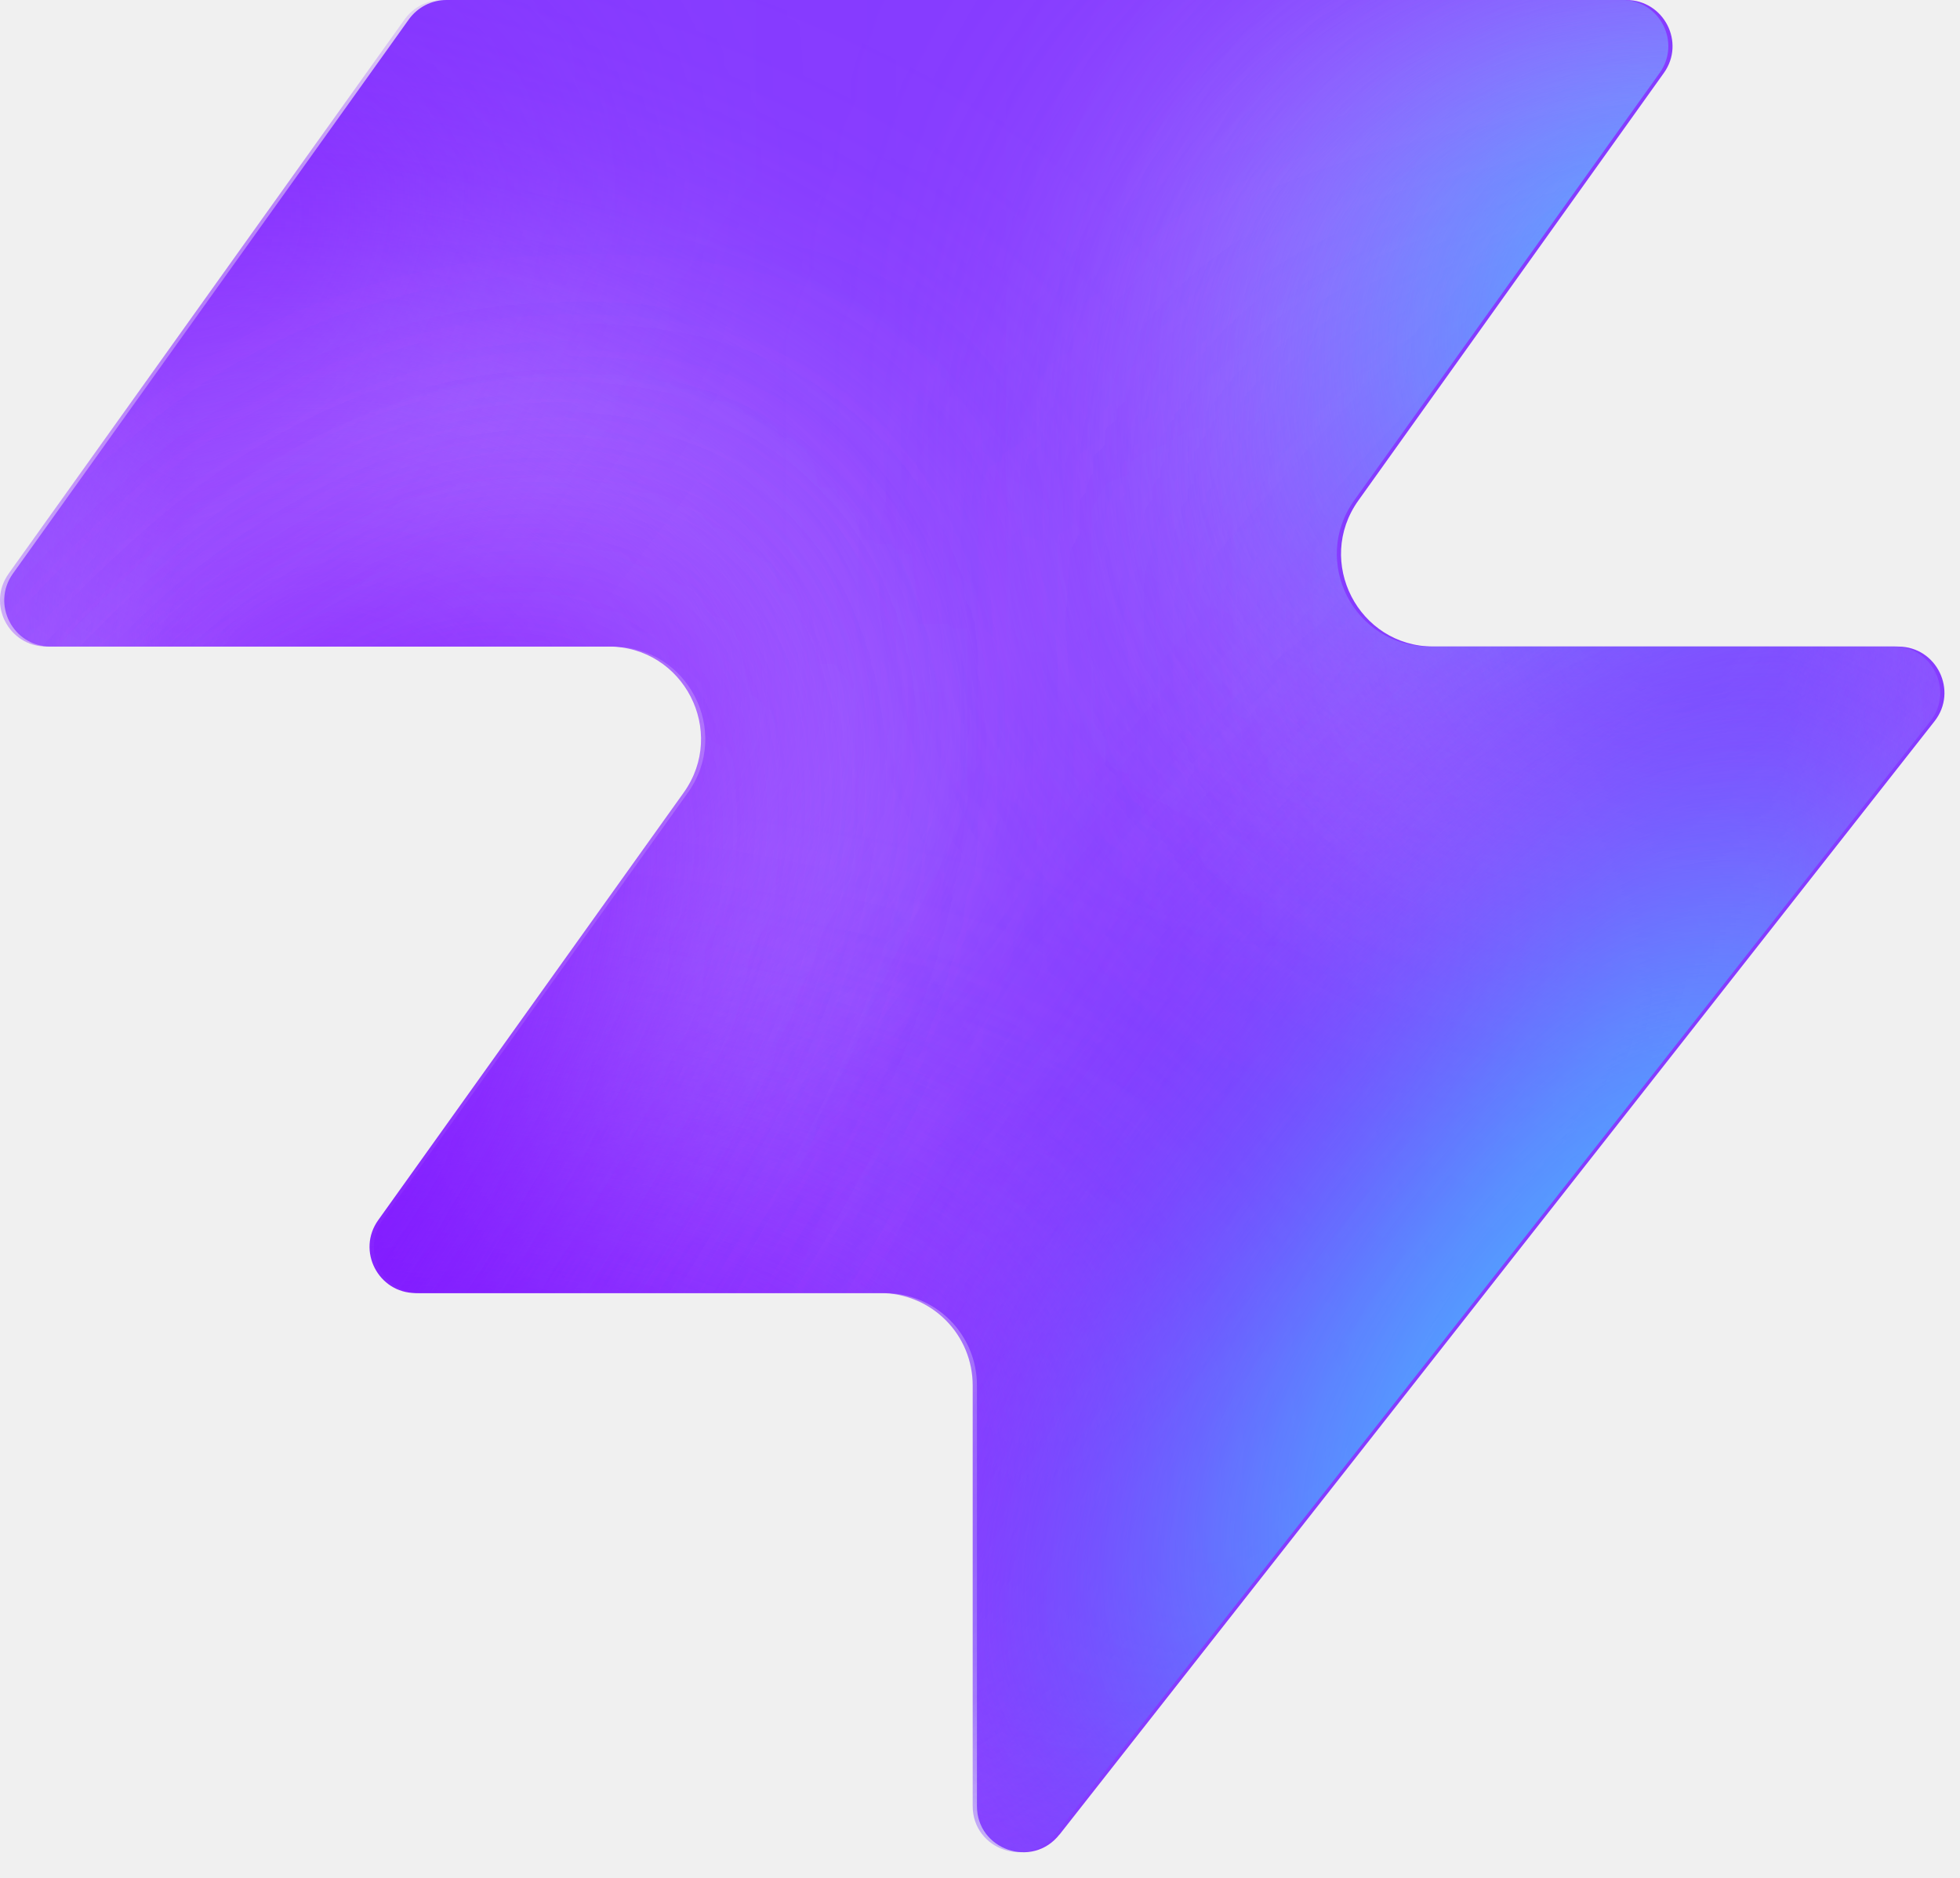
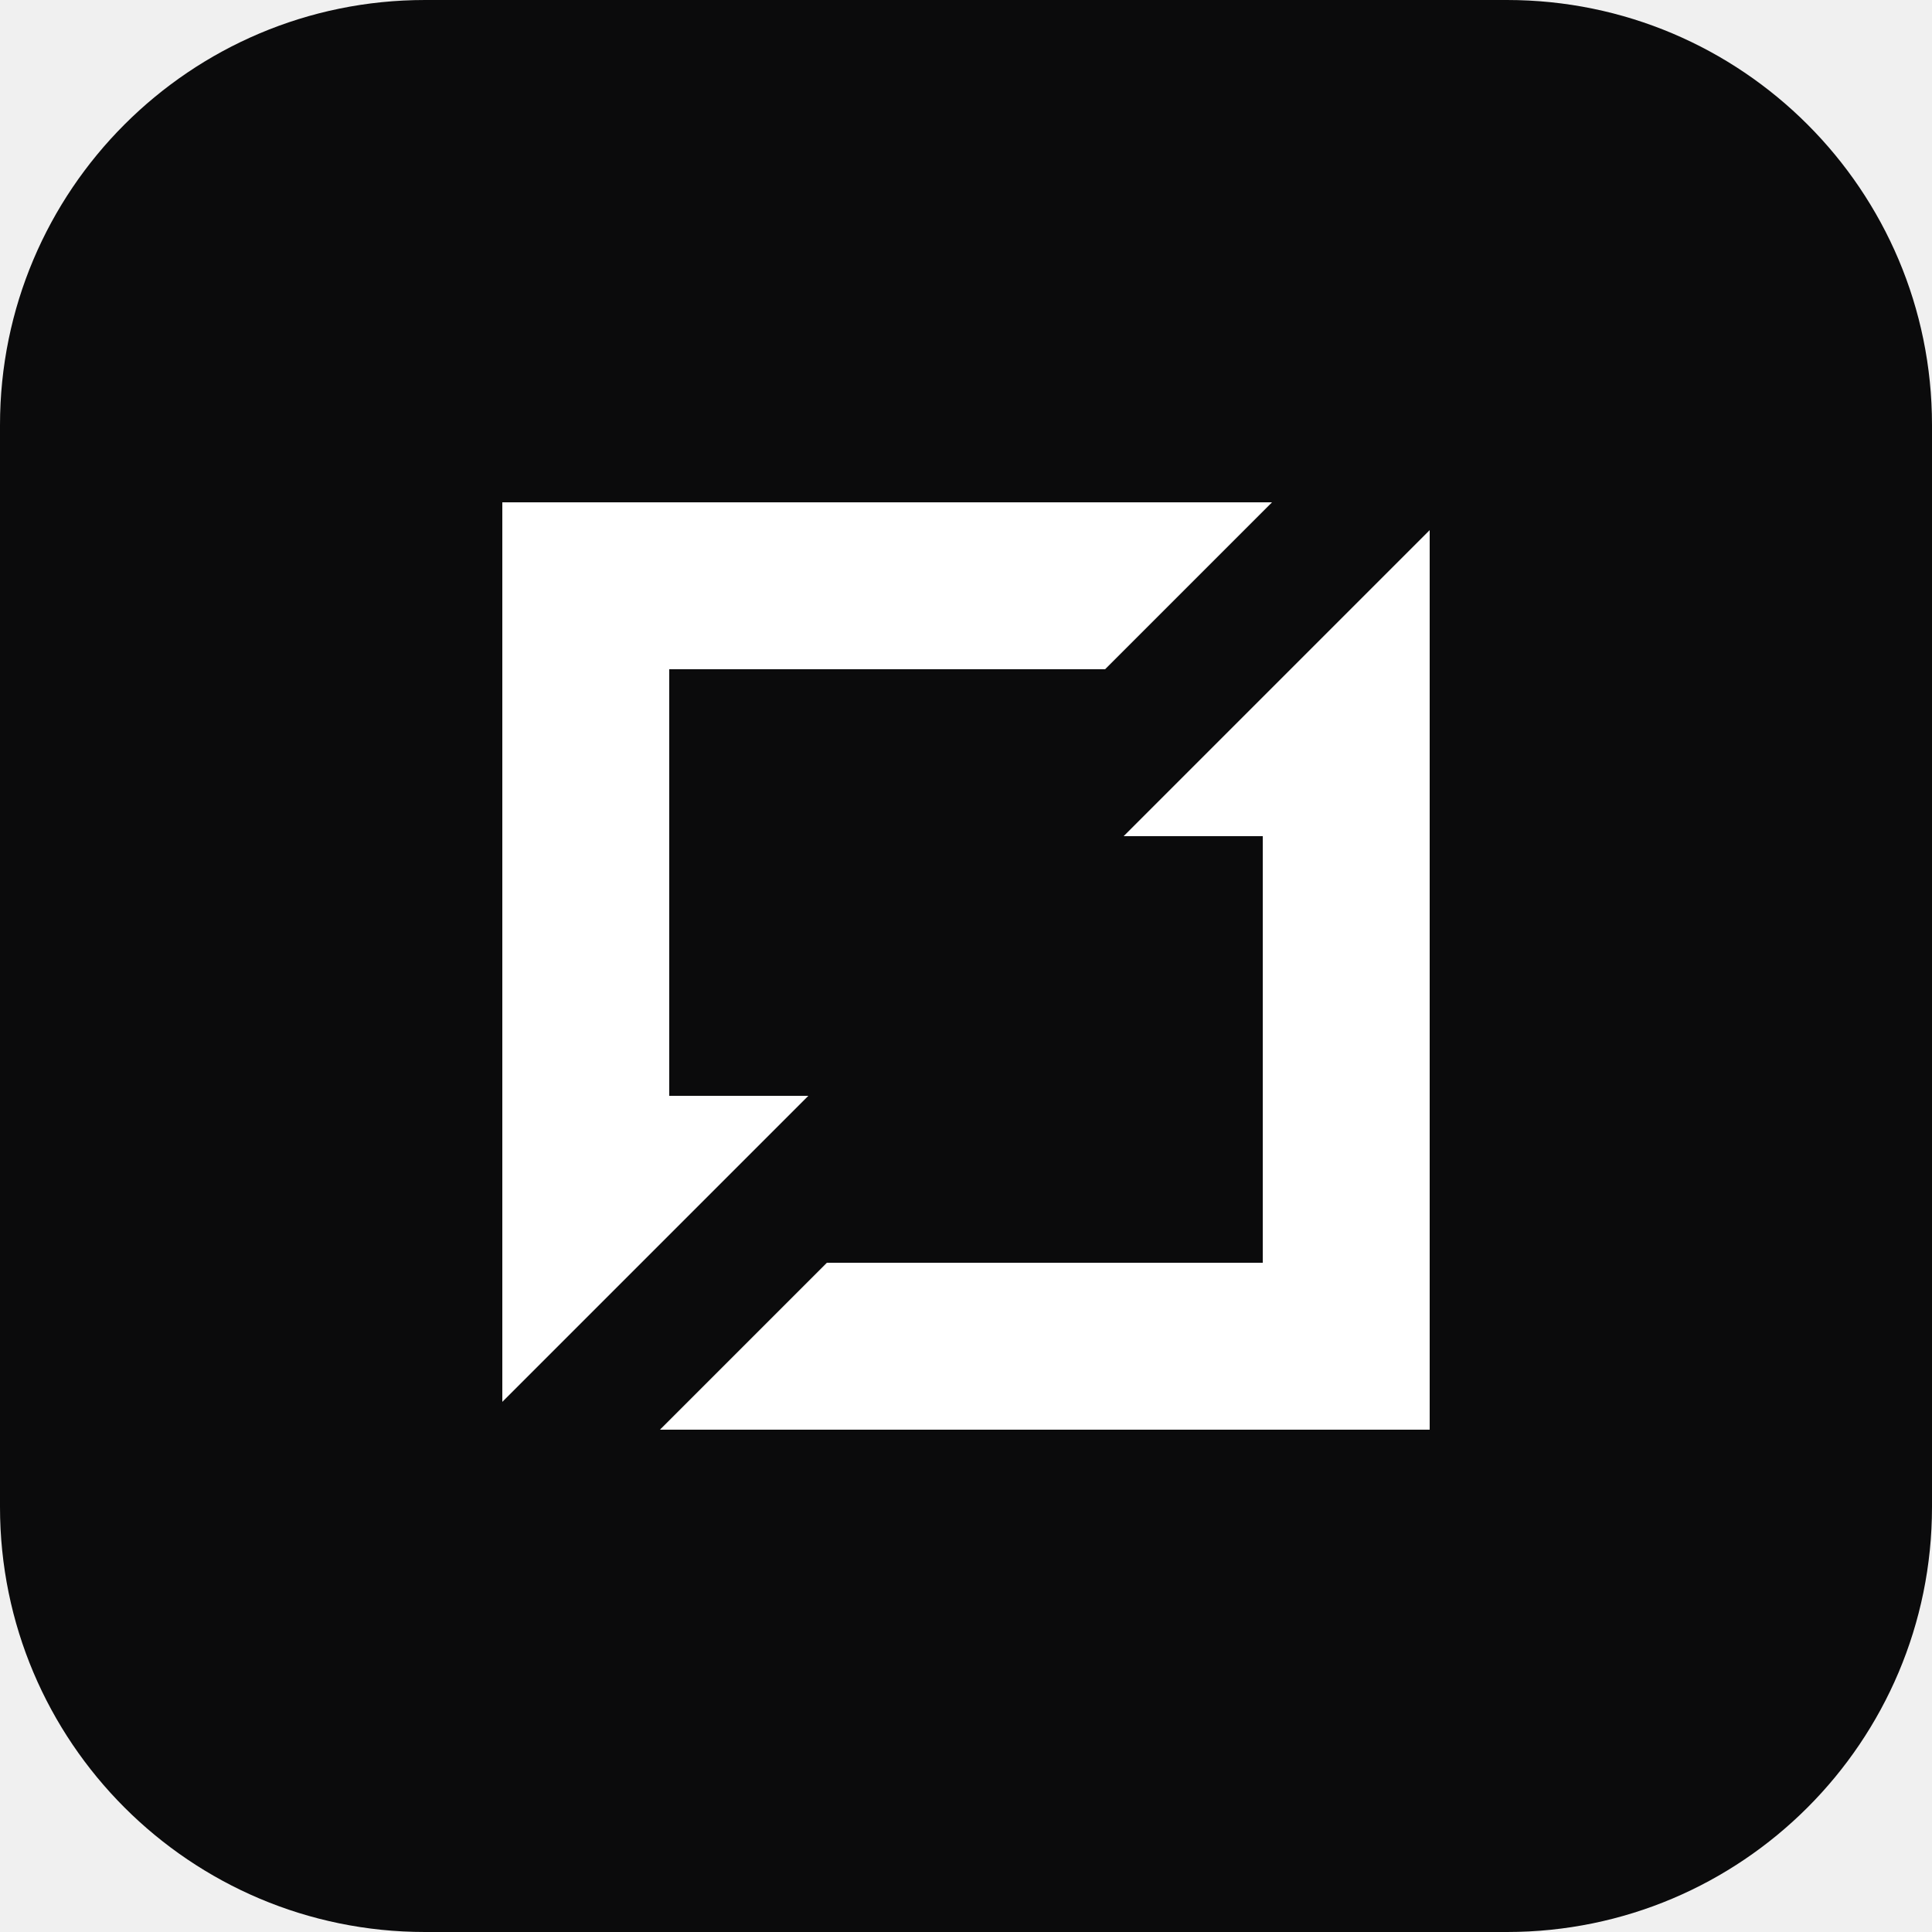
- <svg xmlns="http://www.w3.org/2000/svg" width="48" height="46" fill="none" viewBox="0 0 48 46">
-   <path fill="#863bff" d="M25.946 44.938c-.664.845-2.021.375-2.021-.698V33.937a2.26 2.26 0 0 0-2.262-2.262H10.287c-.92 0-1.456-1.04-.92-1.788l7.48-10.471c1.07-1.497 0-3.578-1.842-3.578H1.237c-.92 0-1.456-1.04-.92-1.788L10.013.474c.214-.297.556-.474.92-.474h28.894c.92 0 1.456 1.04.92 1.788l-7.48 10.471c-1.07 1.498 0 3.579 1.842 3.579h11.377c.943 0 1.473 1.088.89 1.83L25.947 44.94z" style="fill:#863bff;fill:color(display-p3 .525 .23 1);fill-opacity:1" />
-   <mask id="a" width="48" height="46" x="0" y="0" maskUnits="userSpaceOnUse" style="mask-type:alpha">
-     <path fill="#000" d="M25.842 44.938c-.664.844-2.021.375-2.021-.698V33.937a2.26 2.26 0 0 0-2.262-2.262H10.183c-.92 0-1.456-1.04-.92-1.788l7.48-10.471c1.07-1.498 0-3.579-1.842-3.579H1.133c-.92 0-1.456-1.04-.92-1.787L9.91.473c.214-.297.556-.474.92-.474h28.894c.92 0 1.456 1.04.92 1.788l-7.48 10.471c-1.07 1.498 0 3.578 1.842 3.578h11.377c.943 0 1.473 1.088.89 1.832L25.843 44.94z" style="fill:#000;fill-opacity:1" />
-   </mask>
-   <g mask="url(#a)">
-     <g filter="url(#b)">
-       <ellipse cx="5.508" cy="14.704" fill="#ede6ff" rx="5.508" ry="14.704" style="fill:#ede6ff;fill:color(display-p3 .927 .903 1);fill-opacity:1" transform="matrix(.00324 1 1 -.00324 -4.47 31.516)" />
-     </g>
-     <g filter="url(#c)">
-       <ellipse cx="10.399" cy="29.851" fill="#ede6ff" rx="10.399" ry="29.851" style="fill:#ede6ff;fill:color(display-p3 .927 .903 1);fill-opacity:1" transform="matrix(.00324 1 1 -.00324 -39.328 7.883)" />
-     </g>
-     <g filter="url(#d)">
-       <ellipse cx="5.508" cy="30.487" fill="#7e14ff" rx="5.508" ry="30.487" style="fill:#7e14ff;fill:color(display-p3 .492 .077 1);fill-opacity:1" transform="rotate(89.814 -25.913 -14.639)scale(1 -1)" />
-     </g>
-     <g filter="url(#e)">
-       <ellipse cx="5.508" cy="30.599" fill="#7e14ff" rx="5.508" ry="30.599" style="fill:#7e14ff;fill:color(display-p3 .492 .077 1);fill-opacity:1" transform="rotate(89.814 -32.644 -3.334)scale(1 -1)" />
-     </g>
-     <g filter="url(#f)">
-       <ellipse cx="5.508" cy="30.599" fill="#7e14ff" rx="5.508" ry="30.599" style="fill:#7e14ff;fill:color(display-p3 .492 .077 1);fill-opacity:1" transform="matrix(.00324 1 1 -.00324 -34.34 30.47)" />
-     </g>
-     <g filter="url(#g)">
-       <ellipse cx="14.072" cy="22.078" fill="#ede6ff" rx="14.072" ry="22.078" style="fill:#ede6ff;fill:color(display-p3 .927 .903 1);fill-opacity:1" transform="rotate(93.35 24.506 48.493)scale(-1 1)" />
-     </g>
-     <g filter="url(#h)">
-       <ellipse cx="3.47" cy="21.501" fill="#7e14ff" rx="3.47" ry="21.501" style="fill:#7e14ff;fill:color(display-p3 .492 .077 1);fill-opacity:1" transform="rotate(89.009 28.708 47.59)scale(-1 1)" />
-     </g>
-     <g filter="url(#i)">
-       <ellipse cx="3.47" cy="21.501" fill="#7e14ff" rx="3.47" ry="21.501" style="fill:#7e14ff;fill:color(display-p3 .492 .077 1);fill-opacity:1" transform="rotate(89.009 28.708 47.59)scale(-1 1)" />
-     </g>
-     <g filter="url(#j)">
-       <ellipse cx=".387" cy="8.972" fill="#7e14ff" rx="4.407" ry="29.108" style="fill:#7e14ff;fill:color(display-p3 .492 .077 1);fill-opacity:1" transform="rotate(39.51 .387 8.972)" />
-     </g>
-     <g filter="url(#k)">
-       <ellipse cx="47.523" cy="-6.092" fill="#7e14ff" rx="4.407" ry="29.108" style="fill:#7e14ff;fill:color(display-p3 .492 .077 1);fill-opacity:1" transform="rotate(37.892 47.523 -6.092)" />
-     </g>
-     <g filter="url(#l)">
-       <ellipse cx="41.412" cy="6.333" fill="#47bfff" rx="5.971" ry="9.665" style="fill:#47bfff;fill:color(display-p3 .28 .748 1);fill-opacity:1" transform="rotate(37.892 41.412 6.333)" />
-     </g>
-     <g filter="url(#m)">
-       <ellipse cx="-1.879" cy="38.332" fill="#7e14ff" rx="4.407" ry="29.108" style="fill:#7e14ff;fill:color(display-p3 .492 .077 1);fill-opacity:1" transform="rotate(37.892 -1.88 38.332)" />
-     </g>
-     <g filter="url(#n)">
-       <ellipse cx="-1.879" cy="38.332" fill="#7e14ff" rx="4.407" ry="29.108" style="fill:#7e14ff;fill:color(display-p3 .492 .077 1);fill-opacity:1" transform="rotate(37.892 -1.88 38.332)" />
-     </g>
-     <g filter="url(#o)">
-       <ellipse cx="35.651" cy="29.907" fill="#7e14ff" rx="4.407" ry="29.108" style="fill:#7e14ff;fill:color(display-p3 .492 .077 1);fill-opacity:1" transform="rotate(37.892 35.651 29.907)" />
-     </g>
-     <g filter="url(#p)">
-       <ellipse cx="38.418" cy="32.4" fill="#47bfff" rx="5.971" ry="15.297" style="fill:#47bfff;fill:color(display-p3 .28 .748 1);fill-opacity:1" transform="rotate(37.892 38.418 32.4)" />
-     </g>
+ <svg xmlns="http://www.w3.org/2000/svg" viewBox="0 0 100 100">
+   <rect width="100" height="100" rx="22" fill="#0B0B0C" />
+   <g transform="translate(26 26) scale(.48)">
+     <path d="M0 0H83L65 18H18V64H33L0 97Z M100 100H17L35 82H82V36H67L100 3Z" fill="#FFFFFF" />
  </g>
-   <defs>
-     <filter id="b" width="60.045" height="41.654" x="-19.77" y="16.149" color-interpolation-filters="sRGB" filterUnits="userSpaceOnUse">
-       <feFlood flood-opacity="0" result="BackgroundImageFix" />
-       <feBlend in="SourceGraphic" in2="BackgroundImageFix" result="shape" />
-       <feGaussianBlur result="effect1_foregroundBlur_2002_17158" stdDeviation="7.659" />
-     </filter>
-     <filter id="c" width="90.34" height="51.437" x="-54.613" y="-7.533" color-interpolation-filters="sRGB" filterUnits="userSpaceOnUse">
-       <feFlood flood-opacity="0" result="BackgroundImageFix" />
-       <feBlend in="SourceGraphic" in2="BackgroundImageFix" result="shape" />
-       <feGaussianBlur result="effect1_foregroundBlur_2002_17158" stdDeviation="7.659" />
-     </filter>
-     <filter id="d" width="79.355" height="29.4" x="-49.64" y="2.03" color-interpolation-filters="sRGB" filterUnits="userSpaceOnUse">
-       <feFlood flood-opacity="0" result="BackgroundImageFix" />
-       <feBlend in="SourceGraphic" in2="BackgroundImageFix" result="shape" />
-       <feGaussianBlur result="effect1_foregroundBlur_2002_17158" stdDeviation="4.596" />
-     </filter>
-     <filter id="e" width="79.579" height="29.4" x="-45.045" y="20.029" color-interpolation-filters="sRGB" filterUnits="userSpaceOnUse">
-       <feFlood flood-opacity="0" result="BackgroundImageFix" />
-       <feBlend in="SourceGraphic" in2="BackgroundImageFix" result="shape" />
-       <feGaussianBlur result="effect1_foregroundBlur_2002_17158" stdDeviation="4.596" />
-     </filter>
-     <filter id="f" width="79.579" height="29.4" x="-43.513" y="21.178" color-interpolation-filters="sRGB" filterUnits="userSpaceOnUse">
-       <feFlood flood-opacity="0" result="BackgroundImageFix" />
-       <feBlend in="SourceGraphic" in2="BackgroundImageFix" result="shape" />
-       <feGaussianBlur result="effect1_foregroundBlur_2002_17158" stdDeviation="4.596" />
-     </filter>
-     <filter id="g" width="74.749" height="58.852" x="15.756" y="-17.901" color-interpolation-filters="sRGB" filterUnits="userSpaceOnUse">
-       <feFlood flood-opacity="0" result="BackgroundImageFix" />
-       <feBlend in="SourceGraphic" in2="BackgroundImageFix" result="shape" />
-       <feGaussianBlur result="effect1_foregroundBlur_2002_17158" stdDeviation="7.659" />
-     </filter>
-     <filter id="h" width="61.377" height="25.362" x="23.548" y="2.284" color-interpolation-filters="sRGB" filterUnits="userSpaceOnUse">
-       <feFlood flood-opacity="0" result="BackgroundImageFix" />
-       <feBlend in="SourceGraphic" in2="BackgroundImageFix" result="shape" />
-       <feGaussianBlur result="effect1_foregroundBlur_2002_17158" stdDeviation="4.596" />
-     </filter>
-     <filter id="i" width="61.377" height="25.362" x="23.548" y="2.284" color-interpolation-filters="sRGB" filterUnits="userSpaceOnUse">
-       <feFlood flood-opacity="0" result="BackgroundImageFix" />
-       <feBlend in="SourceGraphic" in2="BackgroundImageFix" result="shape" />
-       <feGaussianBlur result="effect1_foregroundBlur_2002_17158" stdDeviation="4.596" />
-     </filter>
-     <filter id="j" width="56.045" height="63.649" x="-27.636" y="-22.853" color-interpolation-filters="sRGB" filterUnits="userSpaceOnUse">
-       <feFlood flood-opacity="0" result="BackgroundImageFix" />
-       <feBlend in="SourceGraphic" in2="BackgroundImageFix" result="shape" />
-       <feGaussianBlur result="effect1_foregroundBlur_2002_17158" stdDeviation="4.596" />
-     </filter>
-     <filter id="k" width="54.814" height="64.646" x="20.116" y="-38.415" color-interpolation-filters="sRGB" filterUnits="userSpaceOnUse">
-       <feFlood flood-opacity="0" result="BackgroundImageFix" />
-       <feBlend in="SourceGraphic" in2="BackgroundImageFix" result="shape" />
-       <feGaussianBlur result="effect1_foregroundBlur_2002_17158" stdDeviation="4.596" />
-     </filter>
-     <filter id="l" width="33.541" height="35.313" x="24.641" y="-11.323" color-interpolation-filters="sRGB" filterUnits="userSpaceOnUse">
-       <feFlood flood-opacity="0" result="BackgroundImageFix" />
-       <feBlend in="SourceGraphic" in2="BackgroundImageFix" result="shape" />
-       <feGaussianBlur result="effect1_foregroundBlur_2002_17158" stdDeviation="4.596" />
-     </filter>
-     <filter id="m" width="54.814" height="64.646" x="-29.286" y="6.009" color-interpolation-filters="sRGB" filterUnits="userSpaceOnUse">
-       <feFlood flood-opacity="0" result="BackgroundImageFix" />
-       <feBlend in="SourceGraphic" in2="BackgroundImageFix" result="shape" />
-       <feGaussianBlur result="effect1_foregroundBlur_2002_17158" stdDeviation="4.596" />
-     </filter>
-     <filter id="n" width="54.814" height="64.646" x="-29.286" y="6.009" color-interpolation-filters="sRGB" filterUnits="userSpaceOnUse">
-       <feFlood flood-opacity="0" result="BackgroundImageFix" />
-       <feBlend in="SourceGraphic" in2="BackgroundImageFix" result="shape" />
-       <feGaussianBlur result="effect1_foregroundBlur_2002_17158" stdDeviation="4.596" />
-     </filter>
-     <filter id="o" width="54.814" height="64.646" x="8.244" y="-2.416" color-interpolation-filters="sRGB" filterUnits="userSpaceOnUse">
-       <feFlood flood-opacity="0" result="BackgroundImageFix" />
-       <feBlend in="SourceGraphic" in2="BackgroundImageFix" result="shape" />
-       <feGaussianBlur result="effect1_foregroundBlur_2002_17158" stdDeviation="4.596" />
-     </filter>
-     <filter id="p" width="39.409" height="43.623" x="18.713" y="10.588" color-interpolation-filters="sRGB" filterUnits="userSpaceOnUse">
-       <feFlood flood-opacity="0" result="BackgroundImageFix" />
-       <feBlend in="SourceGraphic" in2="BackgroundImageFix" result="shape" />
-       <feGaussianBlur result="effect1_foregroundBlur_2002_17158" stdDeviation="4.596" />
-     </filter>
-   </defs>
</svg>
